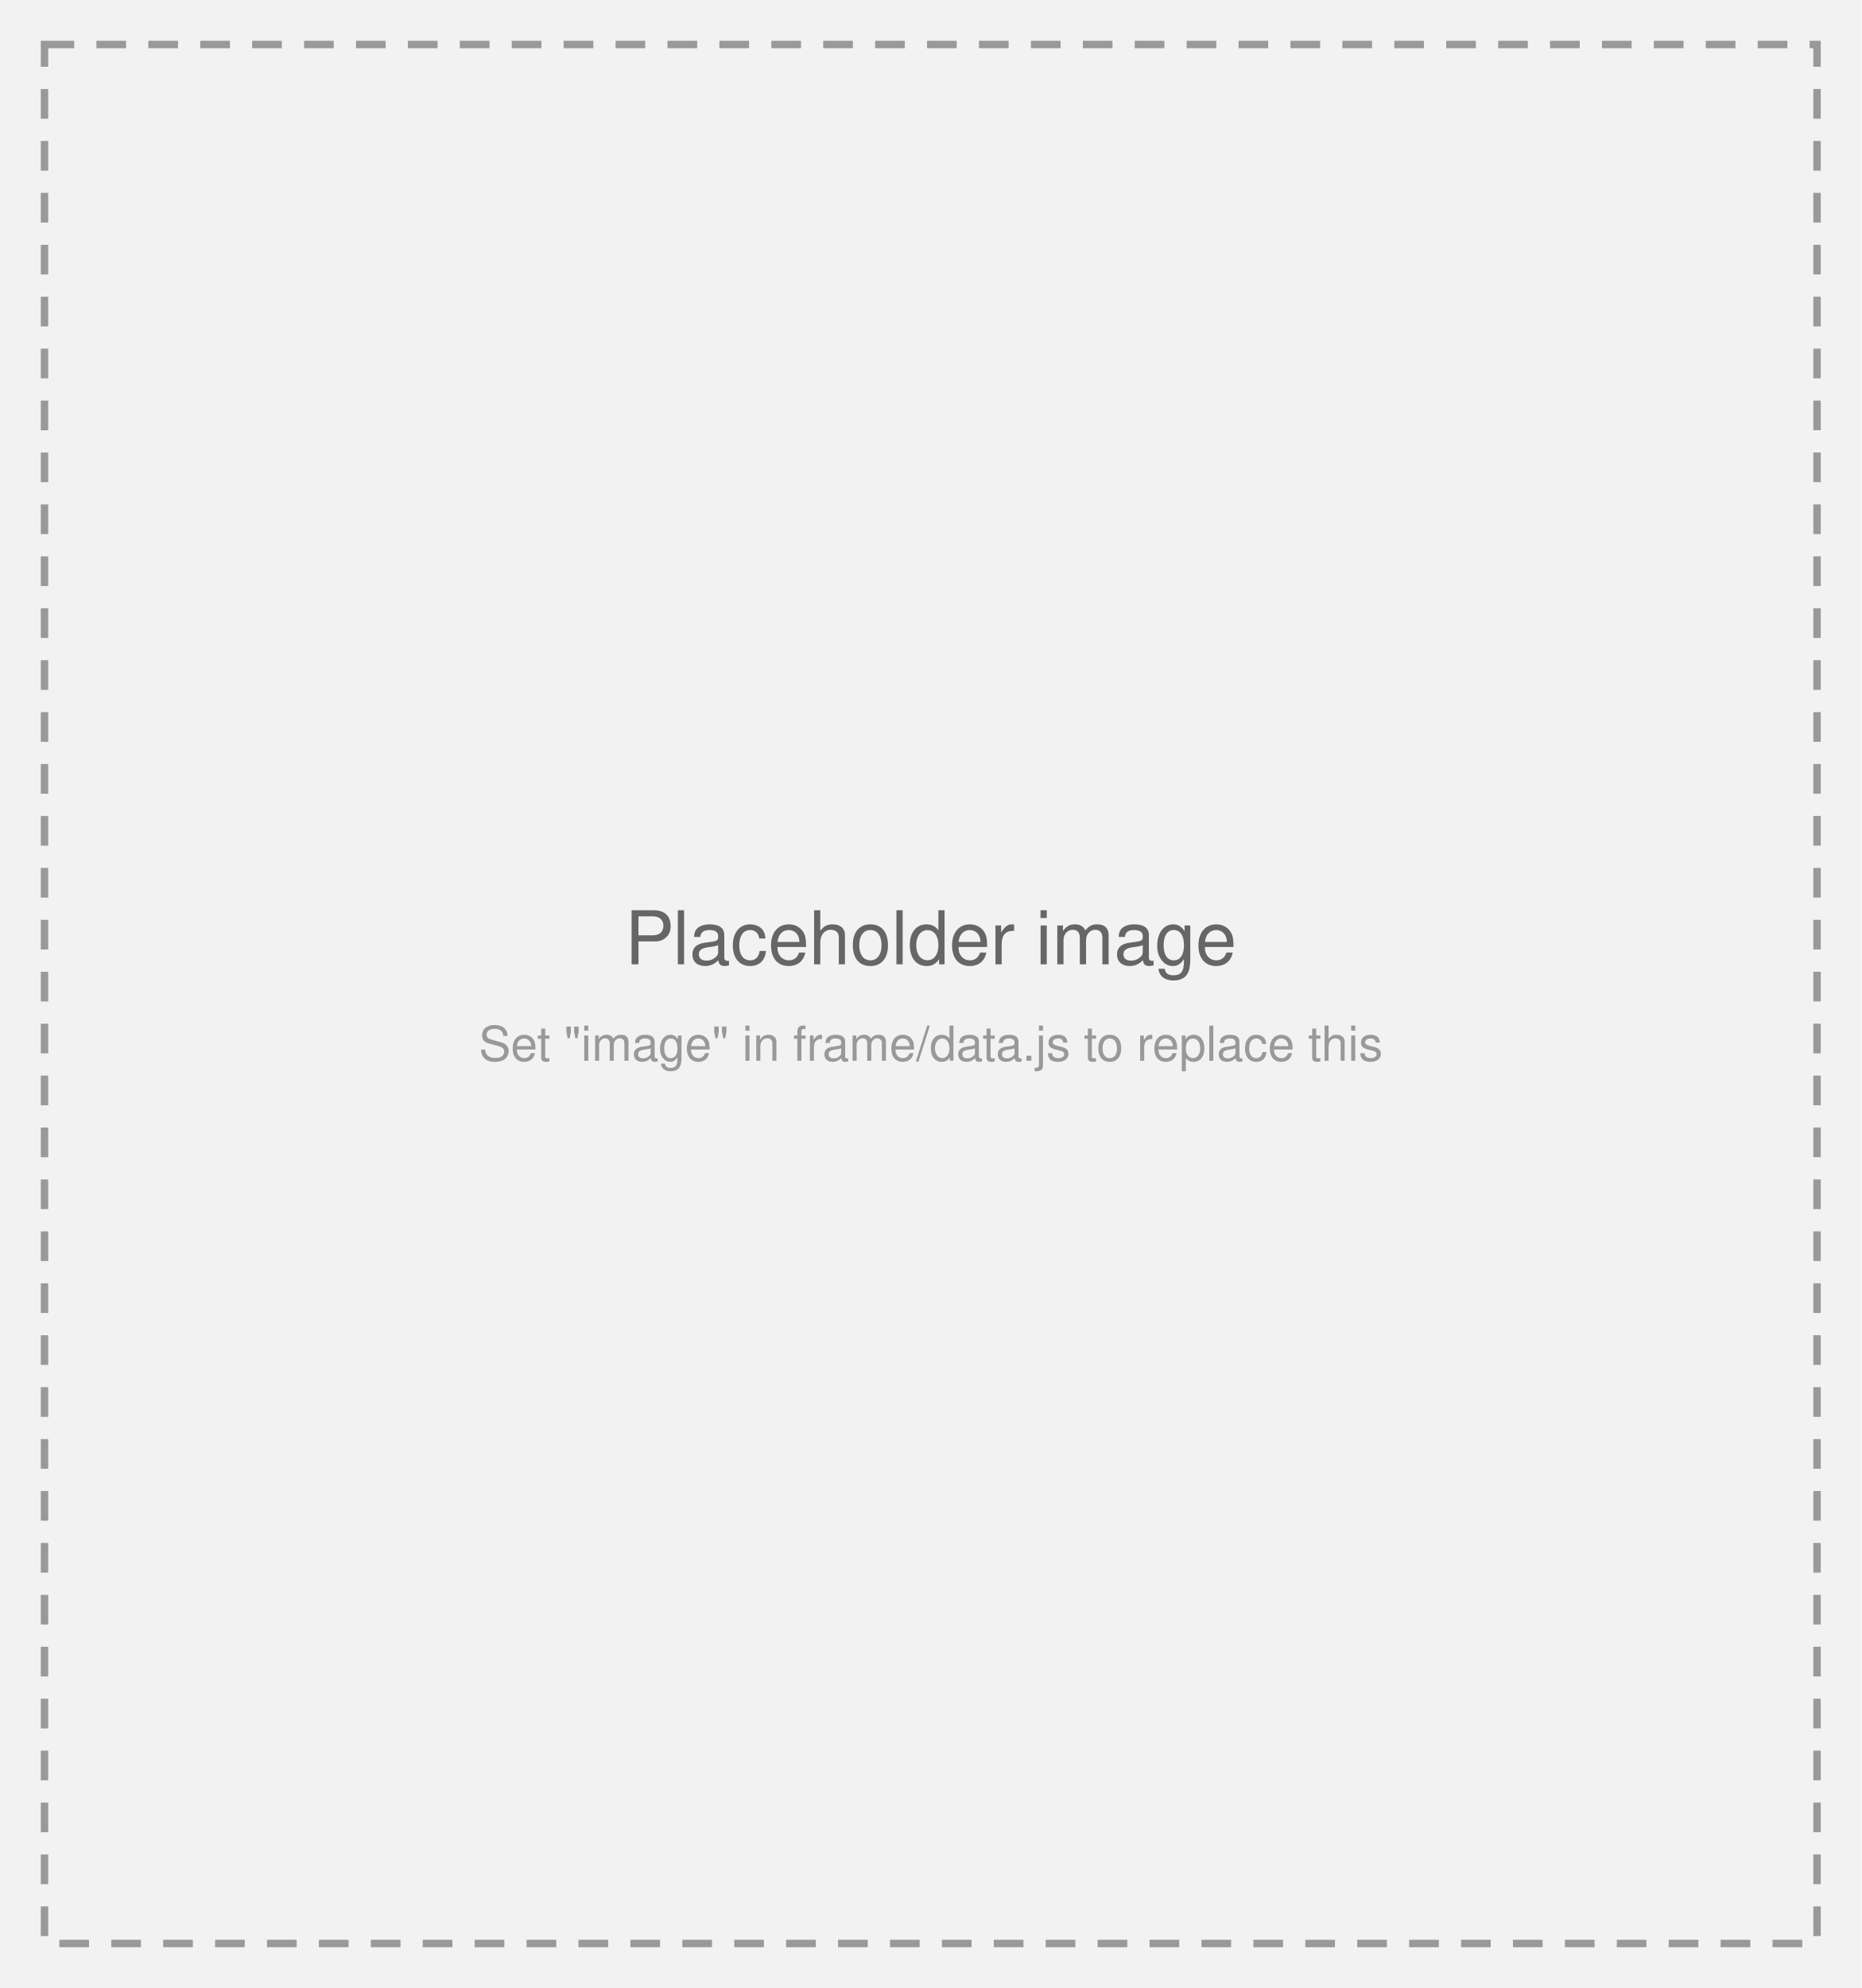
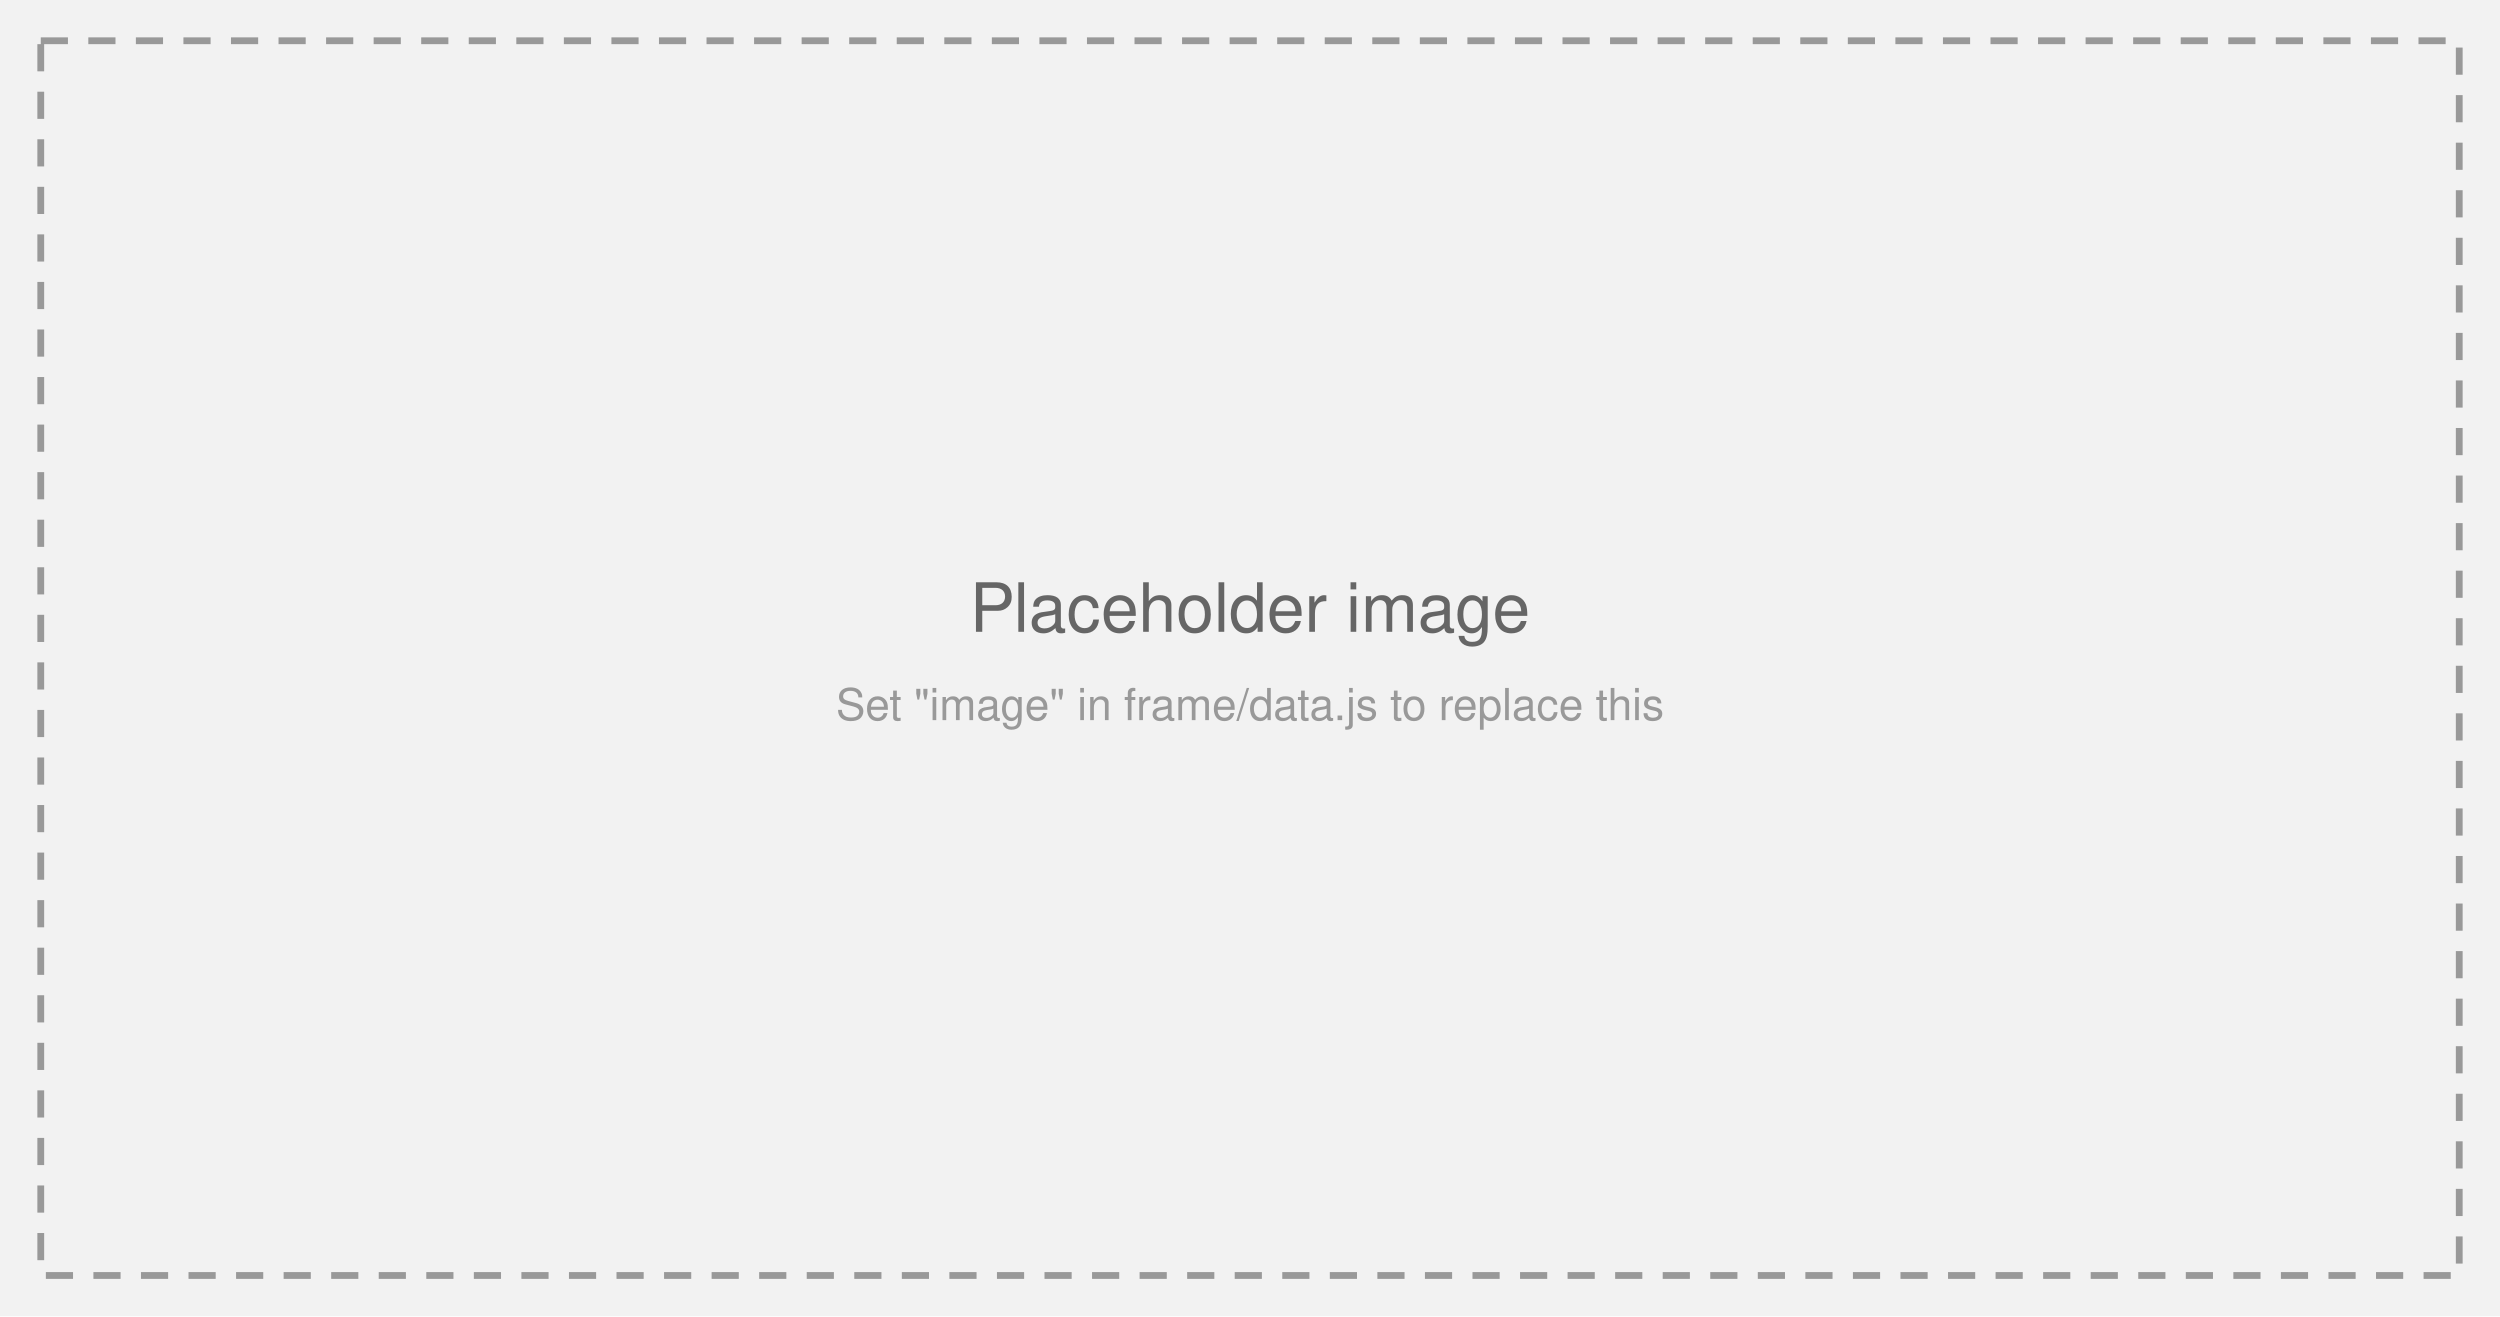
- <svg xmlns="http://www.w3.org/2000/svg" width="1004" height="1072" viewBox="0 0 1004 1072">
-   <rect x="0" y="0" width="1004" height="1072" fill="#f2f2f2" />
-   <rect x="24" y="24" width="956" height="1024" fill="none" stroke="#999" stroke-width="4" stroke-dasharray="16 12" />
-   <text x="502" y="520" text-anchor="middle" font-family="Helvetica, Arial, sans-serif" font-size="40" fill="#666">Placeholder image</text>
-   <text x="502" y="572" text-anchor="middle" font-family="Helvetica, Arial, sans-serif" font-size="26" fill="#999">Set "image" in frame/data.js to replace this</text>
+ <svg xmlns="http://www.w3.org/2000/svg" width="1472" height="775" viewBox="0 0 1472 775">
+   <rect x="0" y="0" width="1472" height="775" fill="#f2f2f2" />
+   <rect x="24" y="24" width="1424" height="727" fill="none" stroke="#999" stroke-width="4" stroke-dasharray="16 12" />
+   <text x="736" y="372" text-anchor="middle" font-family="Helvetica, Arial, sans-serif" font-size="40" fill="#666">Placeholder image</text>
+   <text x="736" y="424" text-anchor="middle" font-family="Helvetica, Arial, sans-serif" font-size="26" fill="#999">Set "image" in frame/data.js to replace this</text>
</svg>
